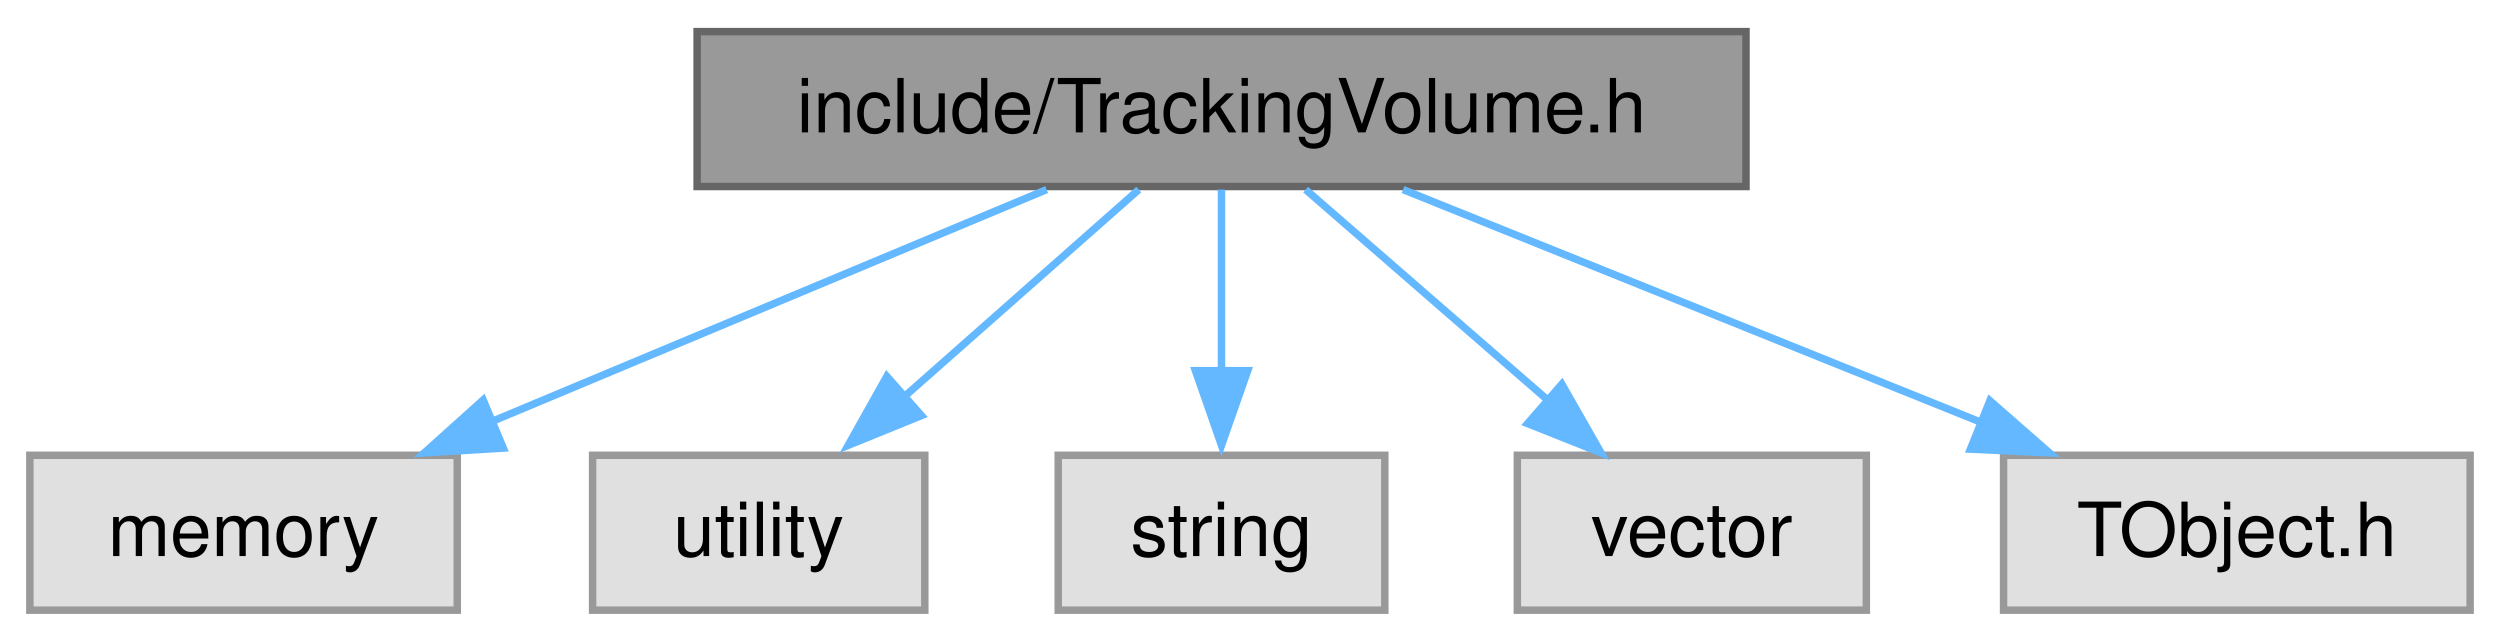
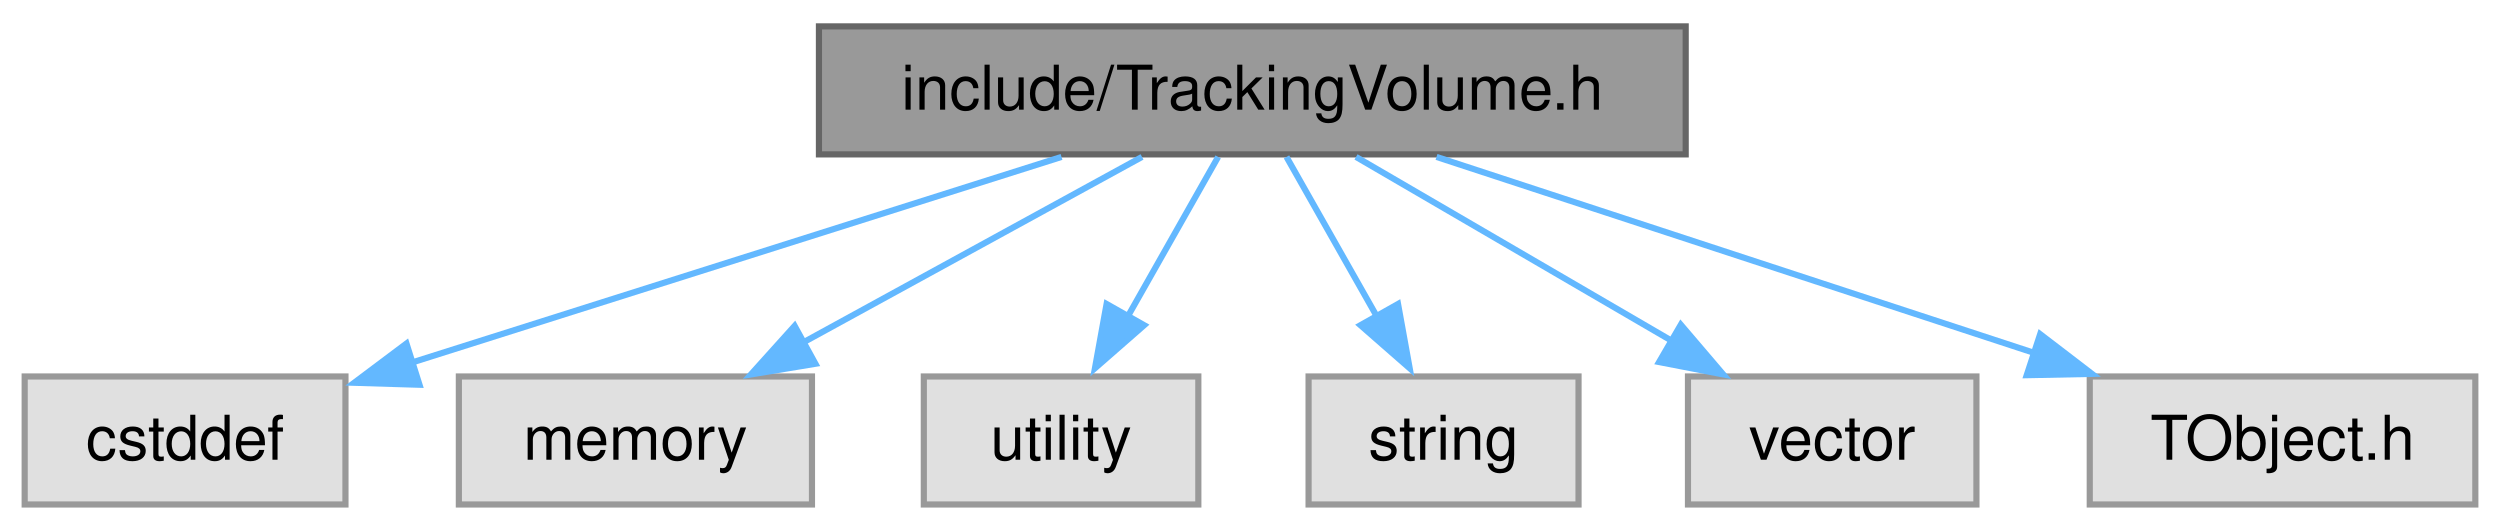
- <svg xmlns="http://www.w3.org/2000/svg" xmlns:xlink="http://www.w3.org/1999/xlink" width="335pt" height="86pt" viewBox="0.00 0.00 334.88 85.50">
+ <svg xmlns="http://www.w3.org/2000/svg" xmlns:xlink="http://www.w3.org/1999/xlink" width="405pt" height="86pt" viewBox="0.00 0.00 405.25 85.50">
  <g id="graph0" class="graph" transform="scale(1 1) rotate(0) translate(4 81.5)">
    <g id="Node000001" class="node">
      <g id="a_Node000001">
        <a xlink:title=" ">
-           <polygon fill="#999999" stroke="#666666" points="229.88,-77.5 89.38,-77.5 89.38,-56.75 229.88,-56.75 229.88,-77.5" />
-           <text text-anchor="middle" x="159.62" y="-64" font-family="Helvetica,sans-Serif" font-size="10.00">include/TrackingVolume.h</text>
+           <polygon fill="#999999" stroke="#666666" points="269.25,-77.5 128.75,-77.5 128.75,-56.75 269.25,-56.75 269.25,-77.5" />
+           <text text-anchor="middle" x="199" y="-64" font-family="Helvetica,sans-Serif" font-size="10.00">include/TrackingVolume.h</text>
        </a>
      </g>
    </g>
    <g id="Node000002" class="node">
      <g id="a_Node000002">
        <a xlink:title=" ">
-           <polygon fill="#e0e0e0" stroke="#999999" points="57.25,-20.75 0,-20.75 0,0 57.25,0 57.25,-20.75" />
-           <text text-anchor="middle" x="28.62" y="-7.25" font-family="Helvetica,sans-Serif" font-size="10.00">memory</text>
+           <polygon fill="#e0e0e0" stroke="#999999" points="52,-20.75 0,-20.75 0,0 52,0 52,-20.75" />
+           <text text-anchor="middle" x="26" y="-7.25" font-family="Helvetica,sans-Serif" font-size="10.00">cstddef</text>
        </a>
      </g>
    </g>
    <g id="edge1_Node000001_Node000002" class="edge">
      <g id="a_edge1_Node000001_Node000002">
        <a xlink:title=" ">
-           <path fill="none" stroke="#63b8ff" d="M136.2,-56.34C115.53,-47.69 85.15,-35 61.94,-25.3" />
-           <polygon fill="#63b8ff" stroke="#63b8ff" points="63.42,-21.71 52.84,-21.08 60.72,-28.16 63.42,-21.71" />
+           <path fill="none" stroke="#63b8ff" d="M168.07,-56.34C138.6,-47.01 94.2,-32.96 62.9,-23.05" />
+           <polygon fill="#63b8ff" stroke="#63b8ff" points="64,-19.41 53.41,-19.73 61.89,-26.09 64,-19.41" />
        </a>
      </g>
    </g>
    <g id="Node000003" class="node">
      <g id="a_Node000003">
        <a xlink:title=" ">
-           <polygon fill="#e0e0e0" stroke="#999999" points="119.88,-20.75 75.38,-20.75 75.38,0 119.88,0 119.88,-20.75" />
-           <text text-anchor="middle" x="97.62" y="-7.25" font-family="Helvetica,sans-Serif" font-size="10.00">utility</text>
+           <polygon fill="#e0e0e0" stroke="#999999" points="127.62,-20.75 70.38,-20.75 70.38,0 127.62,0 127.62,-20.75" />
+           <text text-anchor="middle" x="99" y="-7.25" font-family="Helvetica,sans-Serif" font-size="10.00">memory</text>
        </a>
      </g>
    </g>
    <g id="edge2_Node000001_Node000003" class="edge">
      <g id="a_edge2_Node000001_Node000003">
        <a xlink:title=" ">
-           <path fill="none" stroke="#63b8ff" d="M148.54,-56.34C139.72,-48.55 127.18,-37.47 116.75,-28.26" />
-           <polygon fill="#63b8ff" stroke="#63b8ff" points="119.43,-26.07 109.61,-22.08 114.79,-31.32 119.43,-26.07" />
+           <path fill="none" stroke="#63b8ff" d="M181.12,-56.34C165.91,-48.01 143.81,-35.91 126.37,-26.36" />
+           <polygon fill="#63b8ff" stroke="#63b8ff" points="128.18,-22.81 117.72,-21.08 124.81,-28.95 128.18,-22.81" />
        </a>
      </g>
    </g>
    <g id="Node000004" class="node">
      <g id="a_Node000004">
        <a xlink:title=" ">
-           <polygon fill="#e0e0e0" stroke="#999999" points="181.5,-20.75 137.75,-20.75 137.75,0 181.5,0 181.5,-20.75" />
-           <text text-anchor="middle" x="159.62" y="-7.25" font-family="Helvetica,sans-Serif" font-size="10.00">string</text>
+           <polygon fill="#e0e0e0" stroke="#999999" points="190.25,-20.75 145.75,-20.75 145.75,0 190.25,0 190.25,-20.75" />
+           <text text-anchor="middle" x="168" y="-7.25" font-family="Helvetica,sans-Serif" font-size="10.00">utility</text>
        </a>
      </g>
    </g>
    <g id="edge3_Node000001_Node000004" class="edge">
      <g id="a_edge3_Node000001_Node000004">
        <a xlink:title=" ">
-           <path fill="none" stroke="#63b8ff" d="M159.62,-56.34C159.62,-49.56 159.62,-40.3 159.62,-31.94" />
-           <polygon fill="#63b8ff" stroke="#63b8ff" points="163.13,-32.08 159.62,-22.08 156.13,-32.08 163.13,-32.08" />
+           <path fill="none" stroke="#63b8ff" d="M193.46,-56.34C189.4,-49.17 183.77,-39.23 178.83,-30.51" />
+           <polygon fill="#63b8ff" stroke="#63b8ff" points="181.47,-29.06 173.49,-22.08 175.38,-32.5 181.47,-29.06" />
        </a>
      </g>
    </g>
    <g id="Node000005" class="node">
      <g id="a_Node000005">
        <a xlink:title=" ">
-           <polygon fill="#e0e0e0" stroke="#999999" points="246,-20.75 199.25,-20.75 199.25,0 246,0 246,-20.75" />
-           <text text-anchor="middle" x="222.62" y="-7.25" font-family="Helvetica,sans-Serif" font-size="10.00">vector</text>
+           <polygon fill="#e0e0e0" stroke="#999999" points="251.88,-20.75 208.12,-20.75 208.12,0 251.88,0 251.88,-20.75" />
+           <text text-anchor="middle" x="230" y="-7.25" font-family="Helvetica,sans-Serif" font-size="10.00">string</text>
        </a>
      </g>
    </g>
    <g id="edge4_Node000001_Node000005" class="edge">
      <g id="a_edge4_Node000001_Node000005">
        <a xlink:title=" ">
-           <path fill="none" stroke="#63b8ff" d="M170.89,-56.34C179.85,-48.55 192.59,-37.47 203.19,-28.26" />
-           <polygon fill="#63b8ff" stroke="#63b8ff" points="205.21,-30.28 210.46,-21.08 200.62,-25 205.21,-30.28" />
+           <path fill="none" stroke="#63b8ff" d="M204.54,-56.34C208.6,-49.17 214.23,-39.23 219.17,-30.51" />
+           <polygon fill="#63b8ff" stroke="#63b8ff" points="222.62,-32.5 224.51,-22.08 216.53,-29.06 222.62,-32.5" />
        </a>
      </g>
    </g>
    <g id="Node000006" class="node">
      <g id="a_Node000006">
        <a xlink:title=" ">
-           <polygon fill="#e0e0e0" stroke="#999999" points="326.88,-20.75 264.38,-20.75 264.38,0 326.88,0 326.88,-20.75" />
-           <text text-anchor="middle" x="295.62" y="-7.25" font-family="Helvetica,sans-Serif" font-size="10.00">TObject.h</text>
+           <polygon fill="#e0e0e0" stroke="#999999" points="316.38,-20.75 269.62,-20.75 269.62,0 316.38,0 316.38,-20.75" />
+           <text text-anchor="middle" x="293" y="-7.25" font-family="Helvetica,sans-Serif" font-size="10.00">vector</text>
        </a>
      </g>
    </g>
    <g id="edge5_Node000001_Node000006" class="edge">
      <g id="a_edge5_Node000001_Node000006">
        <a xlink:title=" ">
-           <path fill="none" stroke="#63b8ff" d="M183.94,-56.34C205.5,-47.66 237.23,-34.88 261.36,-25.17" />
-           <polygon fill="#63b8ff" stroke="#63b8ff" points="262.55,-28.06 270.52,-21.08 259.94,-21.57 262.55,-28.06" />
+           <path fill="none" stroke="#63b8ff" d="M215.81,-56.34C230.11,-48.01 250.88,-35.91 267.28,-26.36" />
+           <polygon fill="#63b8ff" stroke="#63b8ff" points="268.46,-29.14 275.34,-21.08 264.94,-23.09 268.46,-29.14" />
+         </a>
+       </g>
+     </g>
+     <g id="Node000007" class="node">
+       <g id="a_Node000007">
+         <a xlink:title=" ">
+           <polygon fill="#e0e0e0" stroke="#999999" points="397.25,-20.75 334.75,-20.75 334.75,0 397.25,0 397.25,-20.75" />
+           <text text-anchor="middle" x="366" y="-7.25" font-family="Helvetica,sans-Serif" font-size="10.00">TObject.h</text>
+         </a>
+       </g>
+     </g>
+     <g id="edge6_Node000001_Node000007" class="edge">
+       <g id="a_edge6_Node000001_Node000007">
+         <a xlink:title=" ">
+           <path fill="none" stroke="#63b8ff" d="M228.86,-56.34C255.96,-47.45 296.15,-34.27 326.02,-24.48" />
+           <polygon fill="#63b8ff" stroke="#63b8ff" points="326.71,-27.61 335.12,-21.17 324.53,-20.96 326.71,-27.61" />
        </a>
      </g>
    </g>
  </g>
</svg>
